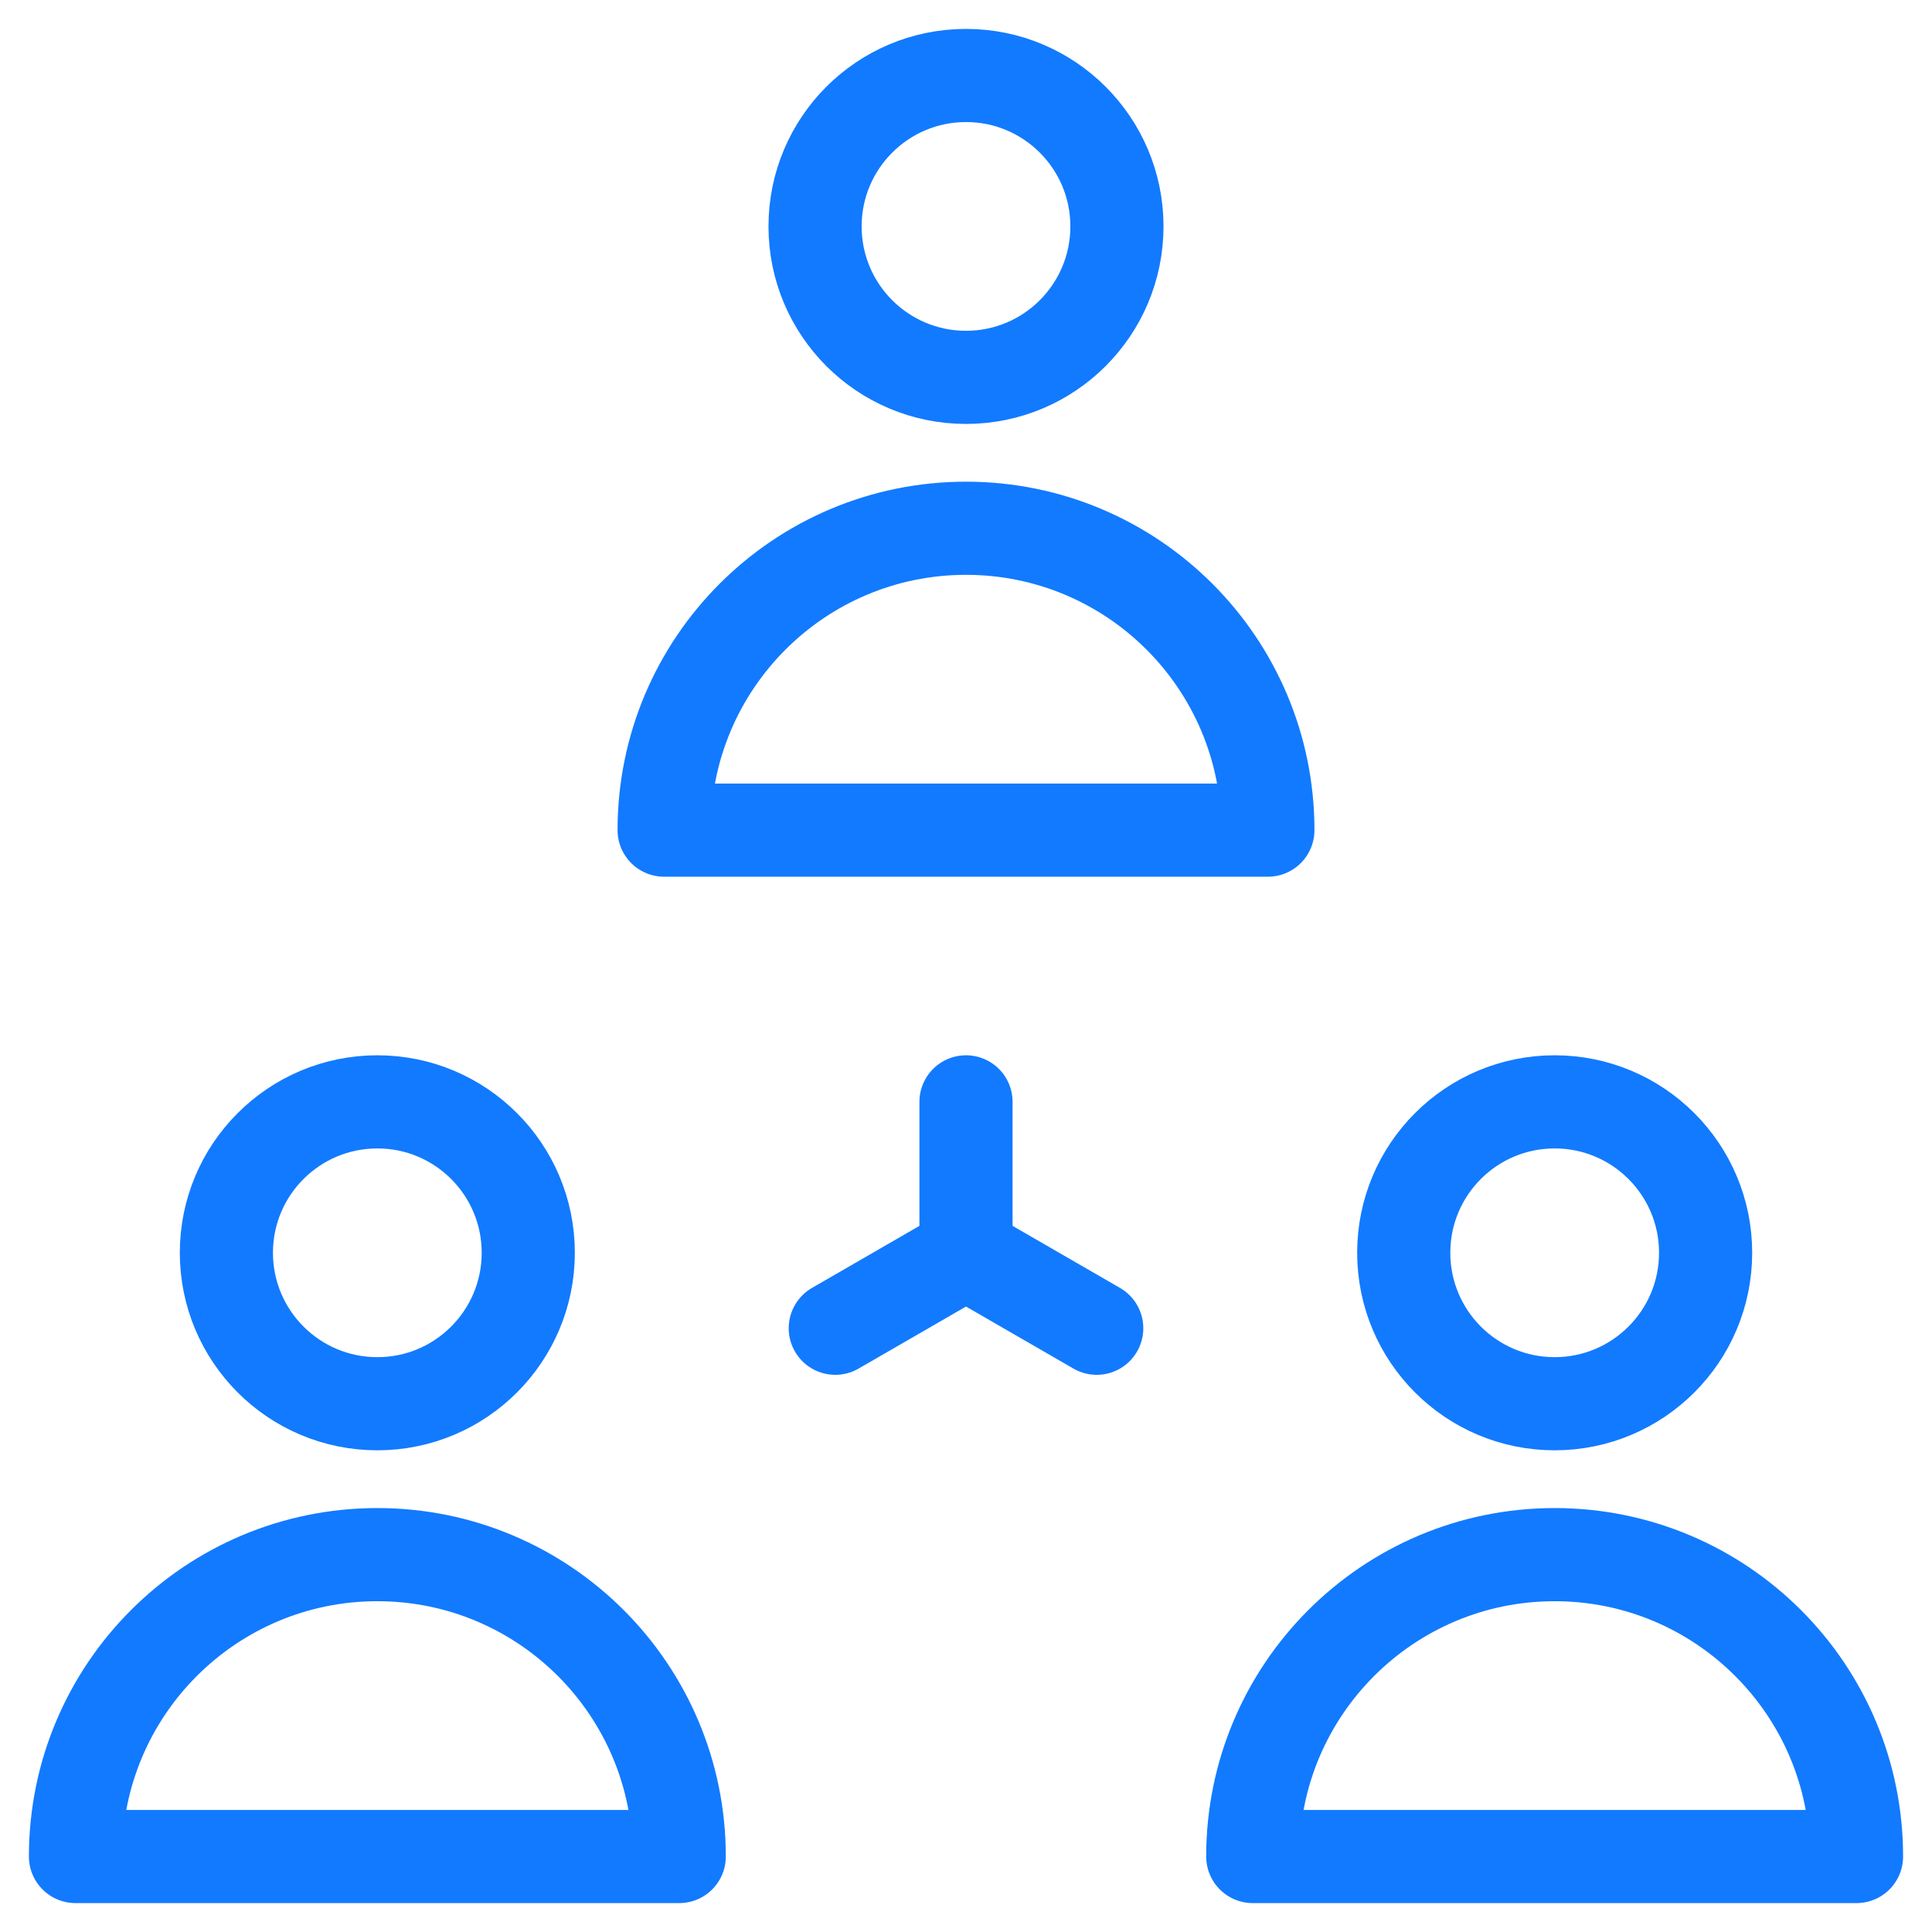
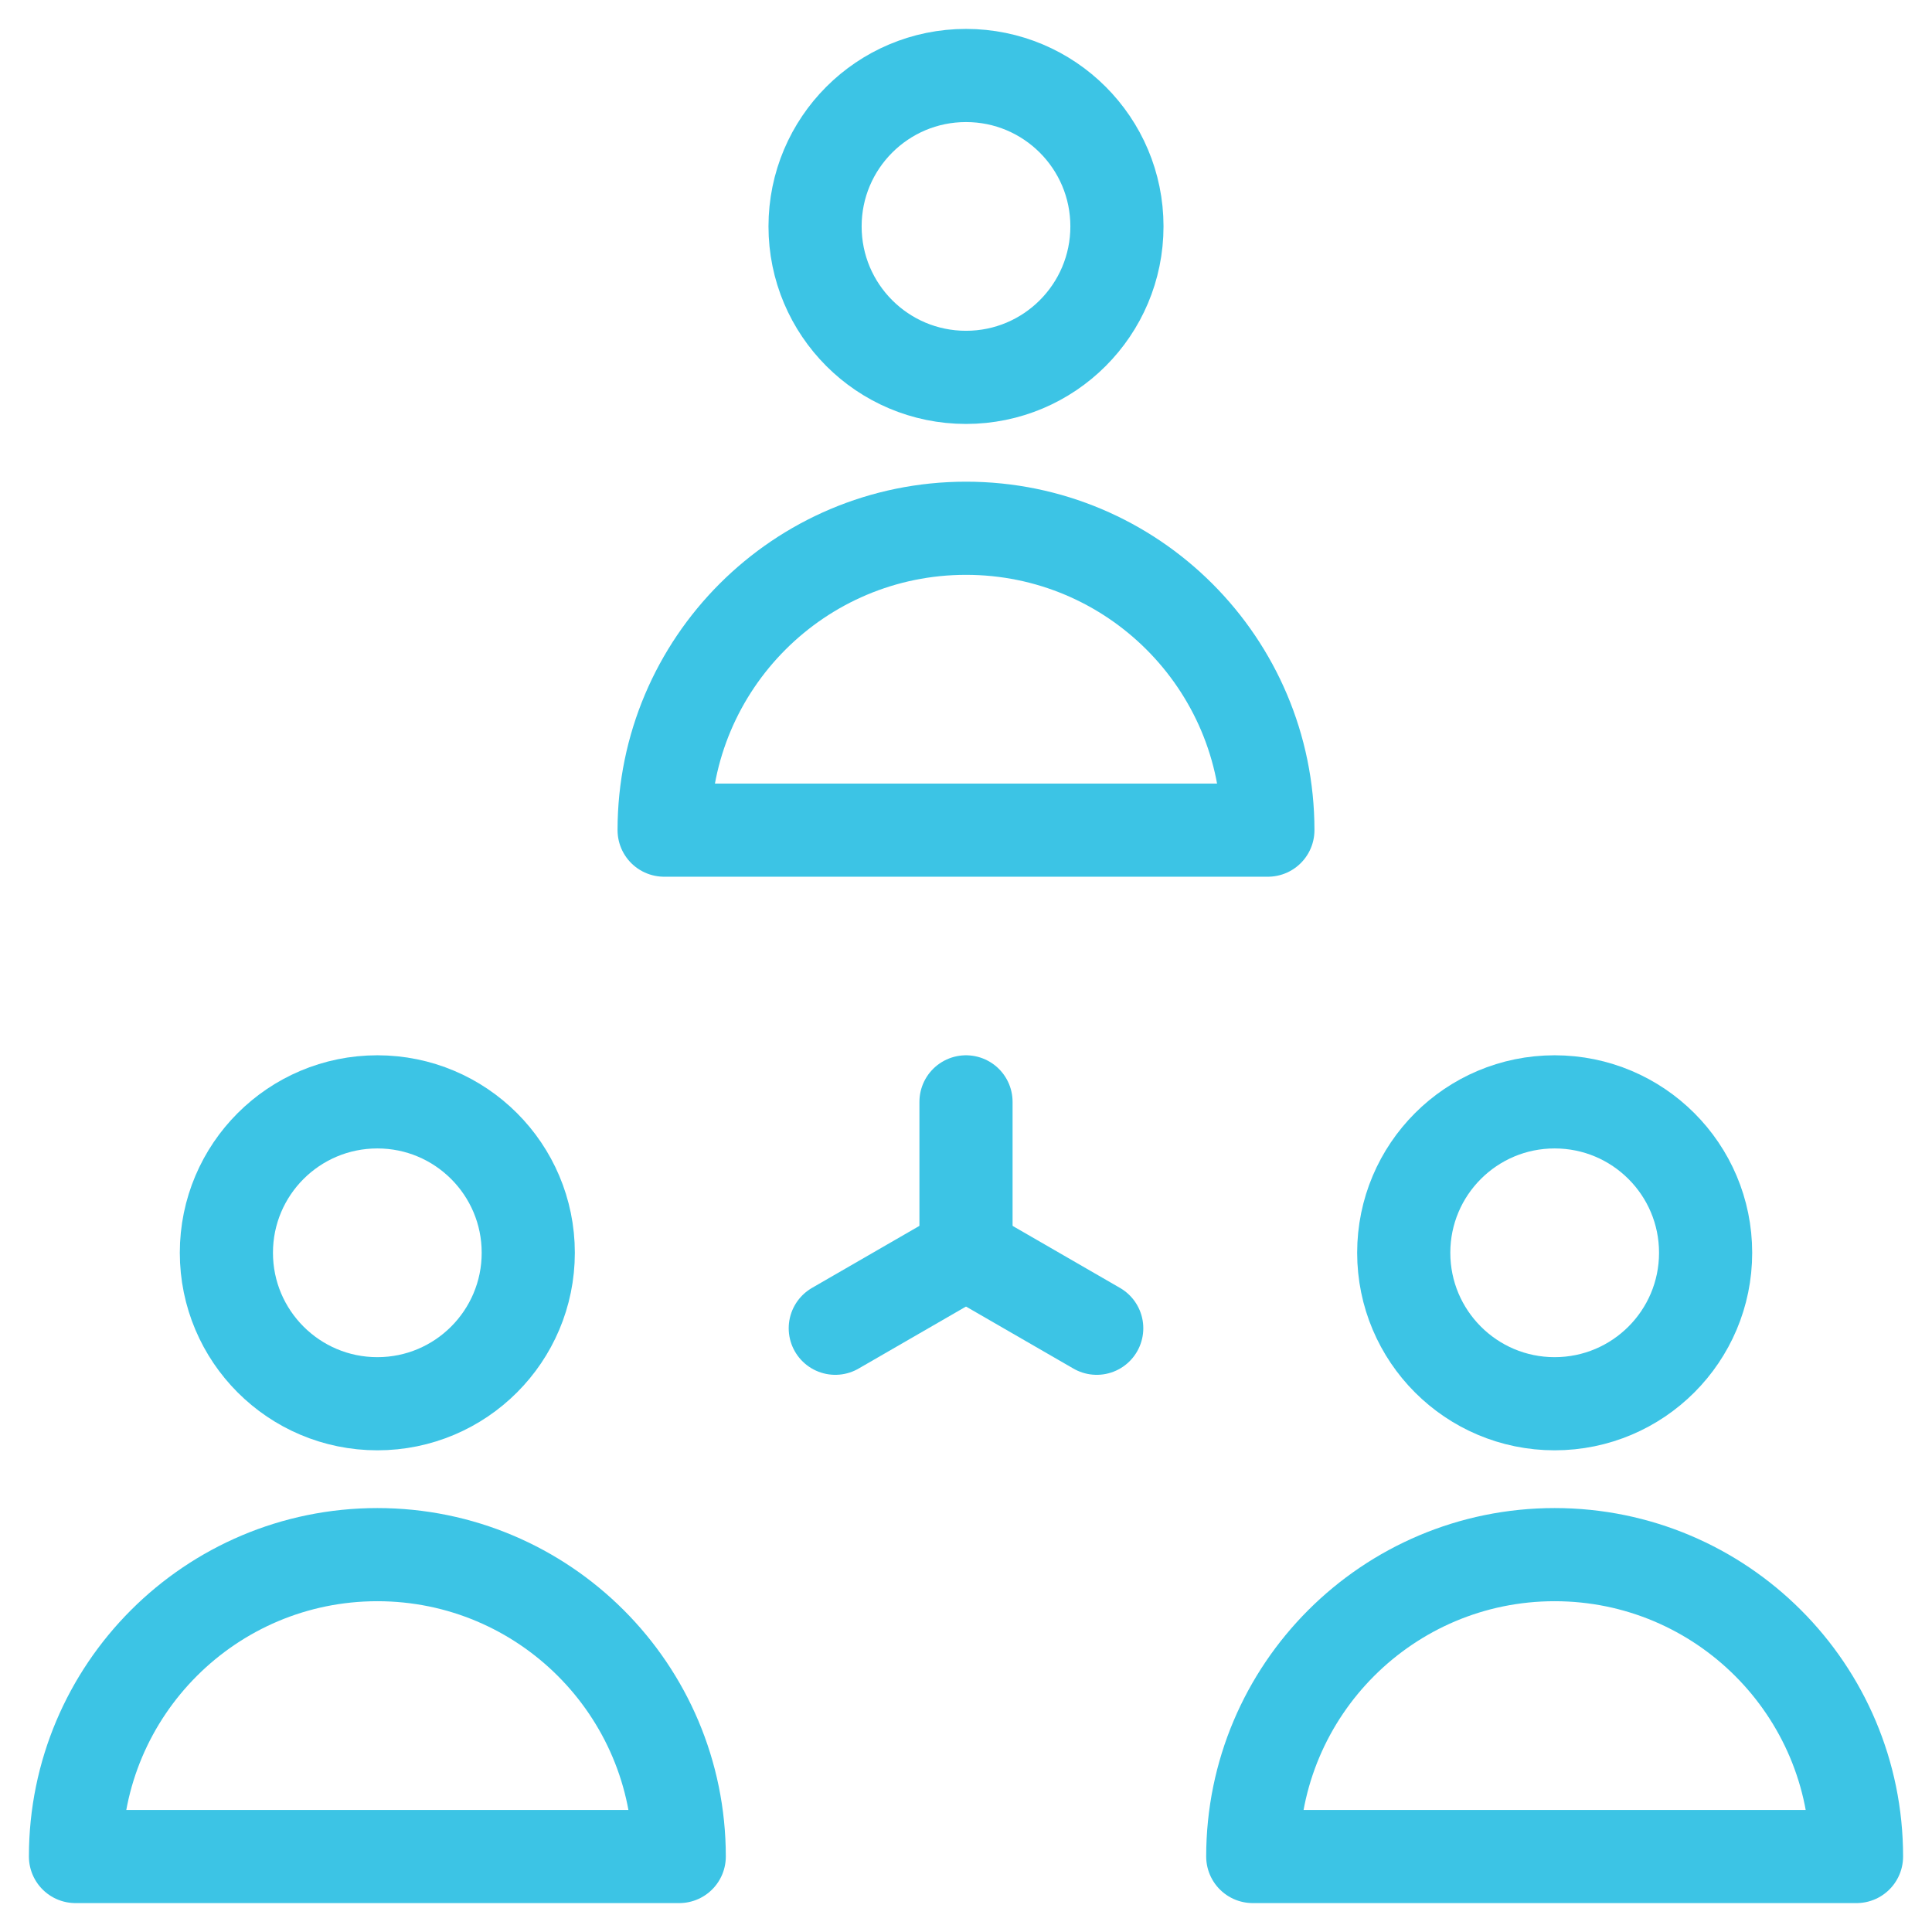
<svg xmlns="http://www.w3.org/2000/svg" width="56" height="56" viewBox="0 0 56 56" fill="none">
-   <path d="M28 10.938C30.416 10.938 32.375 8.979 32.375 6.562C32.375 4.146 30.416 2.188 28 2.188C25.584 2.188 23.625 4.146 23.625 6.562C23.625 8.979 25.584 10.938 28 10.938Z" stroke="#127AFF" stroke-width="2.7" stroke-miterlimit="10" stroke-linecap="round" stroke-linejoin="round" />
-   <path d="M36.75 24.062H19.25C19.25 19.23 23.168 15.312 28 15.312C32.833 15.312 36.75 19.23 36.75 24.062Z" stroke="#127AFF" stroke-width="2.7" stroke-miterlimit="10" stroke-linecap="round" stroke-linejoin="round" />
-   <path d="M10.938 40.688C13.354 40.688 15.312 38.729 15.312 36.312C15.312 33.896 13.354 31.938 10.938 31.938C8.521 31.938 6.562 33.896 6.562 36.312C6.562 38.729 8.521 40.688 10.938 40.688Z" stroke="#127AFF" stroke-width="2.7" stroke-miterlimit="10" stroke-linecap="round" stroke-linejoin="round" />
-   <path d="M19.688 53.812H2.188C2.188 48.98 6.105 45.062 10.938 45.062C15.77 45.062 19.688 48.98 19.688 53.812Z" stroke="#127AFF" stroke-width="2.7" stroke-miterlimit="10" stroke-linecap="round" stroke-linejoin="round" />
-   <path d="M45.062 40.688C47.479 40.688 49.438 38.729 49.438 36.312C49.438 33.896 47.479 31.938 45.062 31.938C42.646 31.938 40.688 33.896 40.688 36.312C40.688 38.729 42.646 40.688 45.062 40.688Z" stroke="#127AFF" stroke-width="2.7" stroke-miterlimit="10" stroke-linecap="round" stroke-linejoin="round" />
-   <path d="M53.812 53.812H36.312C36.312 48.98 40.23 45.062 45.062 45.062C49.895 45.062 53.812 48.98 53.812 53.812Z" stroke="#127AFF" stroke-width="2.7" stroke-miterlimit="10" stroke-linecap="round" stroke-linejoin="round" />
-   <path d="M31.789 38.5L28 36.312" stroke="#127AFF" stroke-width="2.7" stroke-miterlimit="10" stroke-linecap="round" stroke-linejoin="round" />
-   <path d="M28 36.312L24.211 38.5" stroke="#127AFF" stroke-width="2.7" stroke-miterlimit="10" stroke-linecap="round" stroke-linejoin="round" />
-   <path d="M28 36.312V31.938" stroke="#127AFF" stroke-width="2.7" stroke-miterlimit="10" stroke-linecap="round" stroke-linejoin="round" />
+   <path d="M28 10.938C30.416 10.938 32.375 8.979 32.375 6.562C32.375 4.146 30.416 2.188 28 2.188C25.584 2.188 23.625 4.146 23.625 6.562C23.625 8.979 25.584 10.938 28 10.938Z" stroke="#3CC4E5" stroke-width="2.7" stroke-miterlimit="10" stroke-linecap="round" stroke-linejoin="round" />
+   <path d="M36.75 24.062H19.25C19.25 19.23 23.168 15.312 28 15.312C32.833 15.312 36.75 19.23 36.75 24.062Z" stroke="#3CC4E5" stroke-width="2.7" stroke-miterlimit="10" stroke-linecap="round" stroke-linejoin="round" />
+   <path d="M10.938 40.688C13.354 40.688 15.312 38.729 15.312 36.312C15.312 33.896 13.354 31.938 10.938 31.938C8.521 31.938 6.562 33.896 6.562 36.312C6.562 38.729 8.521 40.688 10.938 40.688Z" stroke="#3CC4E5" stroke-width="2.7" stroke-miterlimit="10" stroke-linecap="round" stroke-linejoin="round" />
+   <path d="M19.688 53.812H2.188C2.188 48.98 6.105 45.062 10.938 45.062C15.77 45.062 19.688 48.98 19.688 53.812Z" stroke="#3CC4E5" stroke-width="2.7" stroke-miterlimit="10" stroke-linecap="round" stroke-linejoin="round" />
+   <path d="M45.062 40.688C47.479 40.688 49.438 38.729 49.438 36.312C49.438 33.896 47.479 31.938 45.062 31.938C42.646 31.938 40.688 33.896 40.688 36.312C40.688 38.729 42.646 40.688 45.062 40.688Z" stroke="#3CC4E5" stroke-width="2.7" stroke-miterlimit="10" stroke-linecap="round" stroke-linejoin="round" />
+   <path d="M53.812 53.812H36.312C36.312 48.98 40.23 45.062 45.062 45.062C49.895 45.062 53.812 48.98 53.812 53.812Z" stroke="#3CC4E5" stroke-width="2.7" stroke-miterlimit="10" stroke-linecap="round" stroke-linejoin="round" />
+   <path d="M31.789 38.5L28 36.312" stroke="#3CC4E5" stroke-width="2.7" stroke-miterlimit="10" stroke-linecap="round" stroke-linejoin="round" />
+   <path d="M28 36.312L24.211 38.5" stroke="#3CC4E5" stroke-width="2.7" stroke-miterlimit="10" stroke-linecap="round" stroke-linejoin="round" />
+   <path d="M28 36.312V31.938" stroke="#3CC4E5" stroke-width="2.7" stroke-miterlimit="10" stroke-linecap="round" stroke-linejoin="round" />
</svg>
